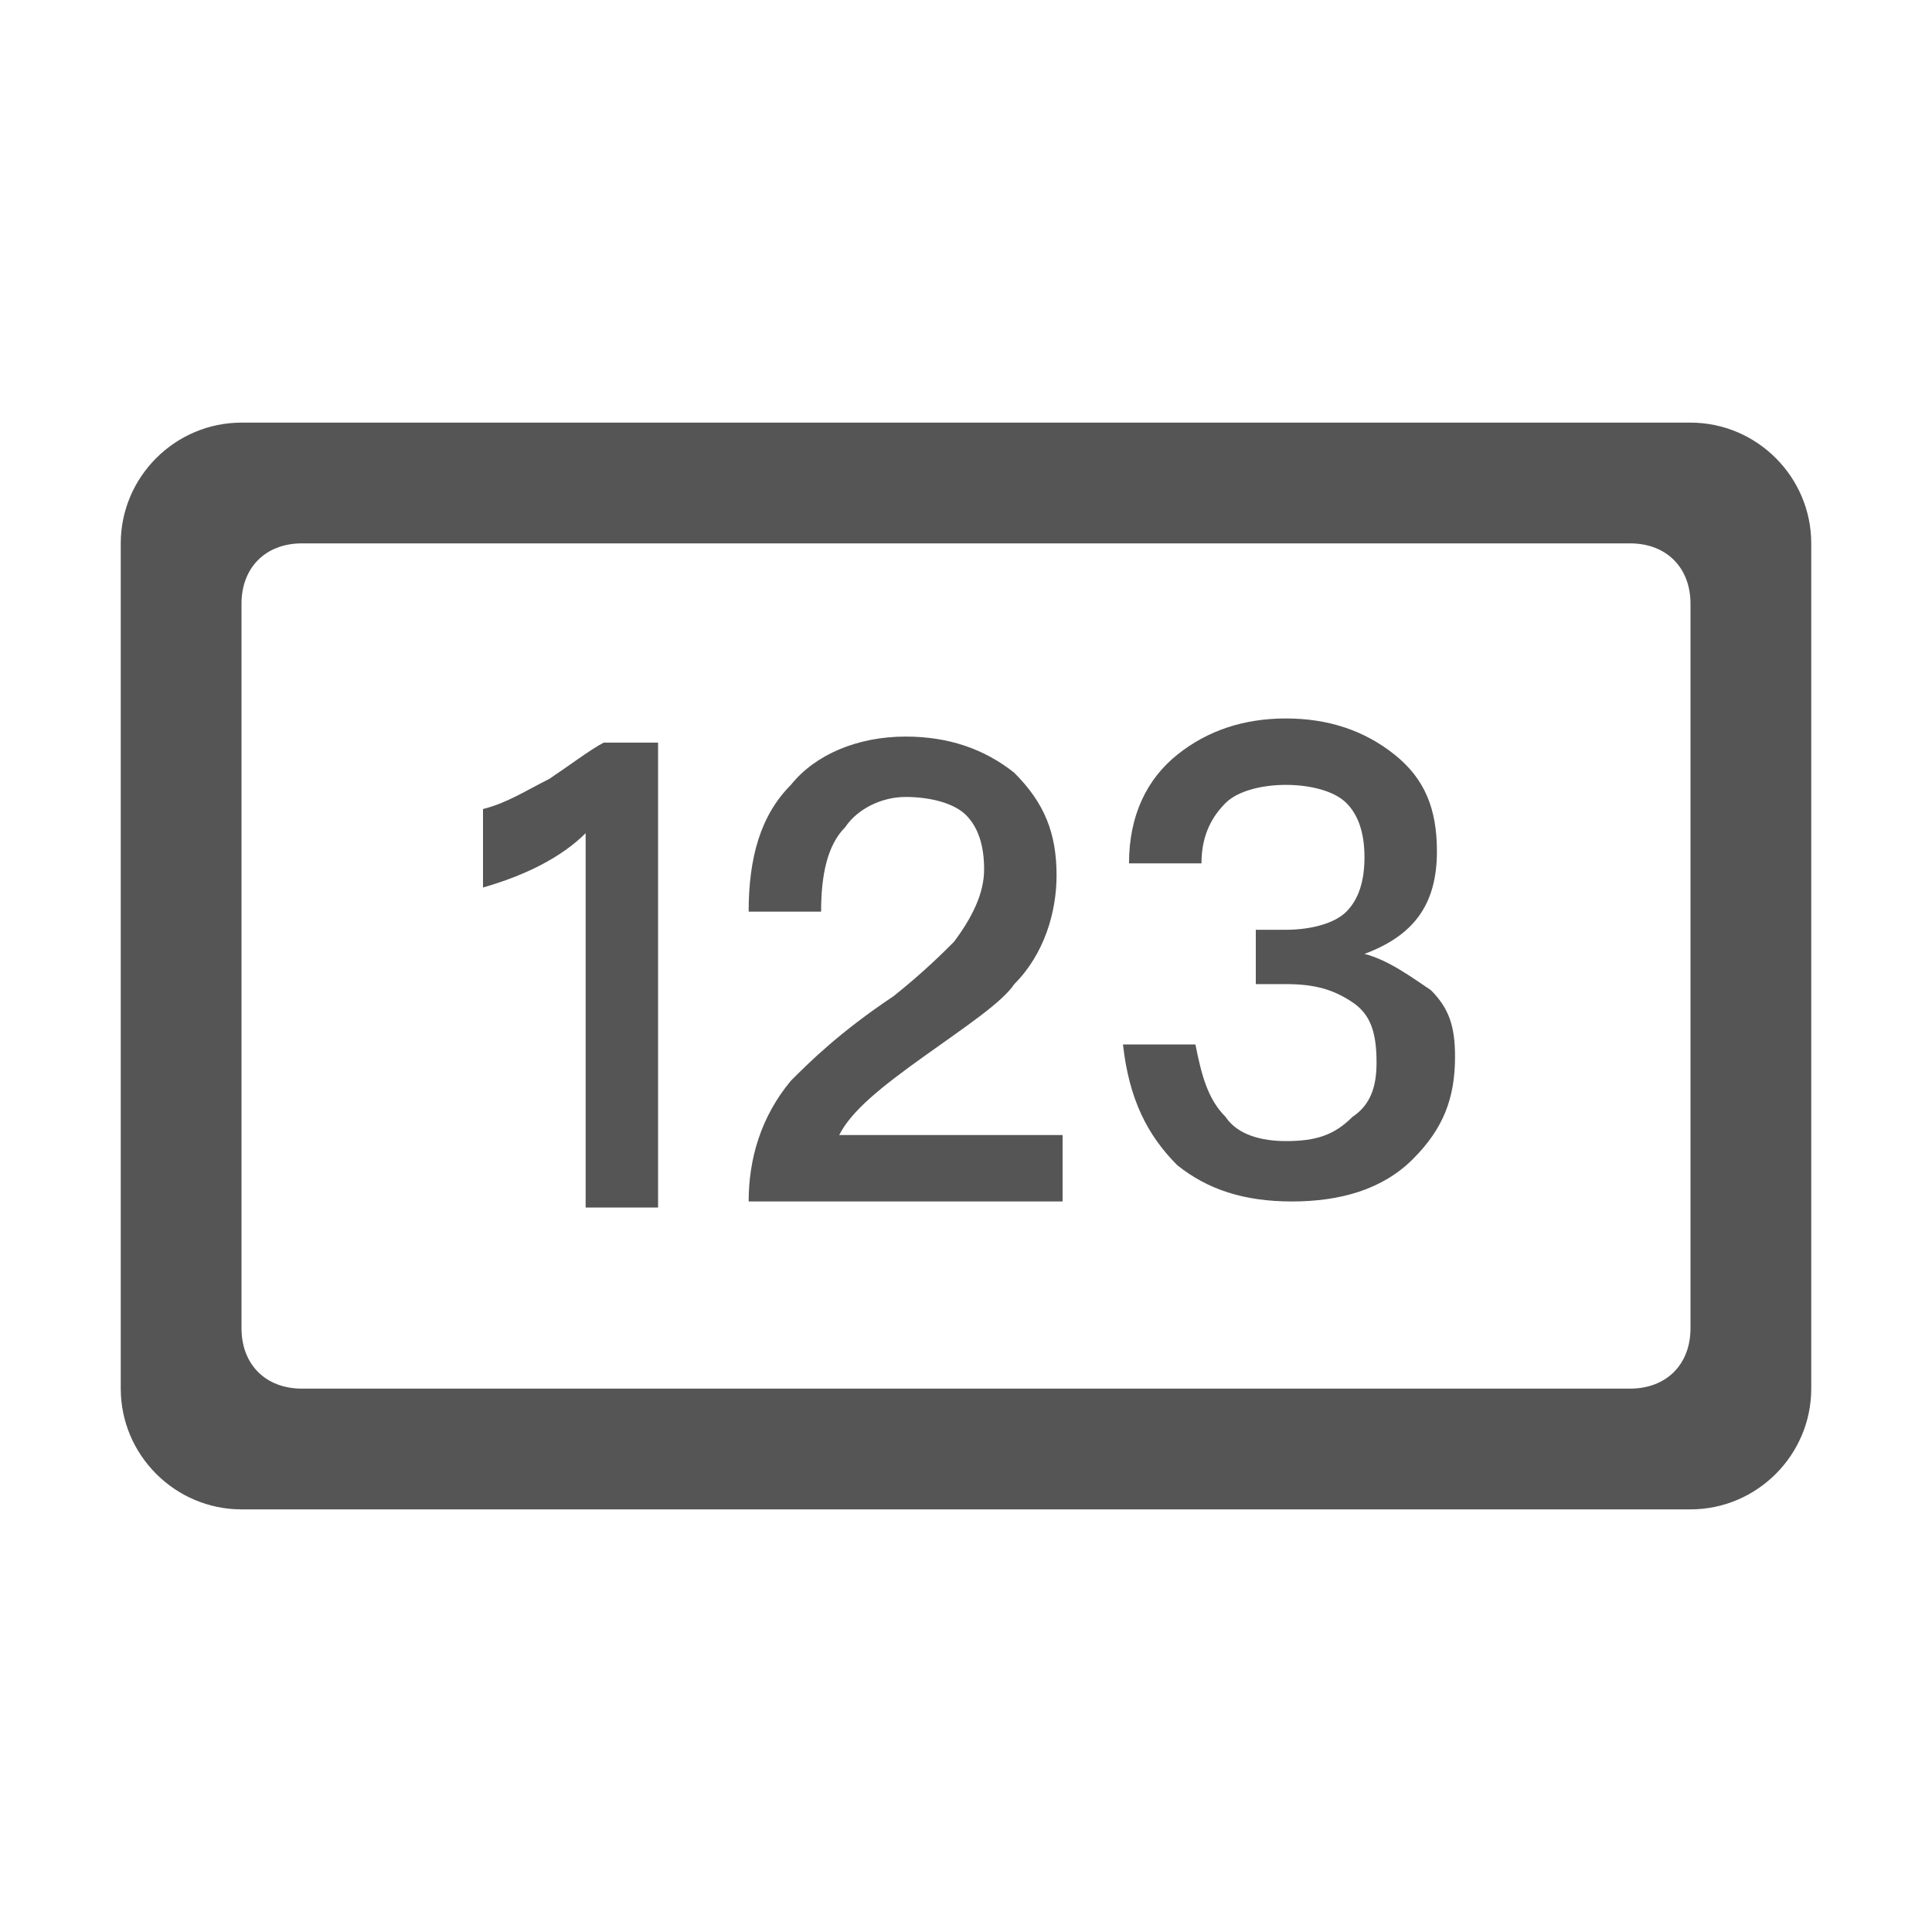
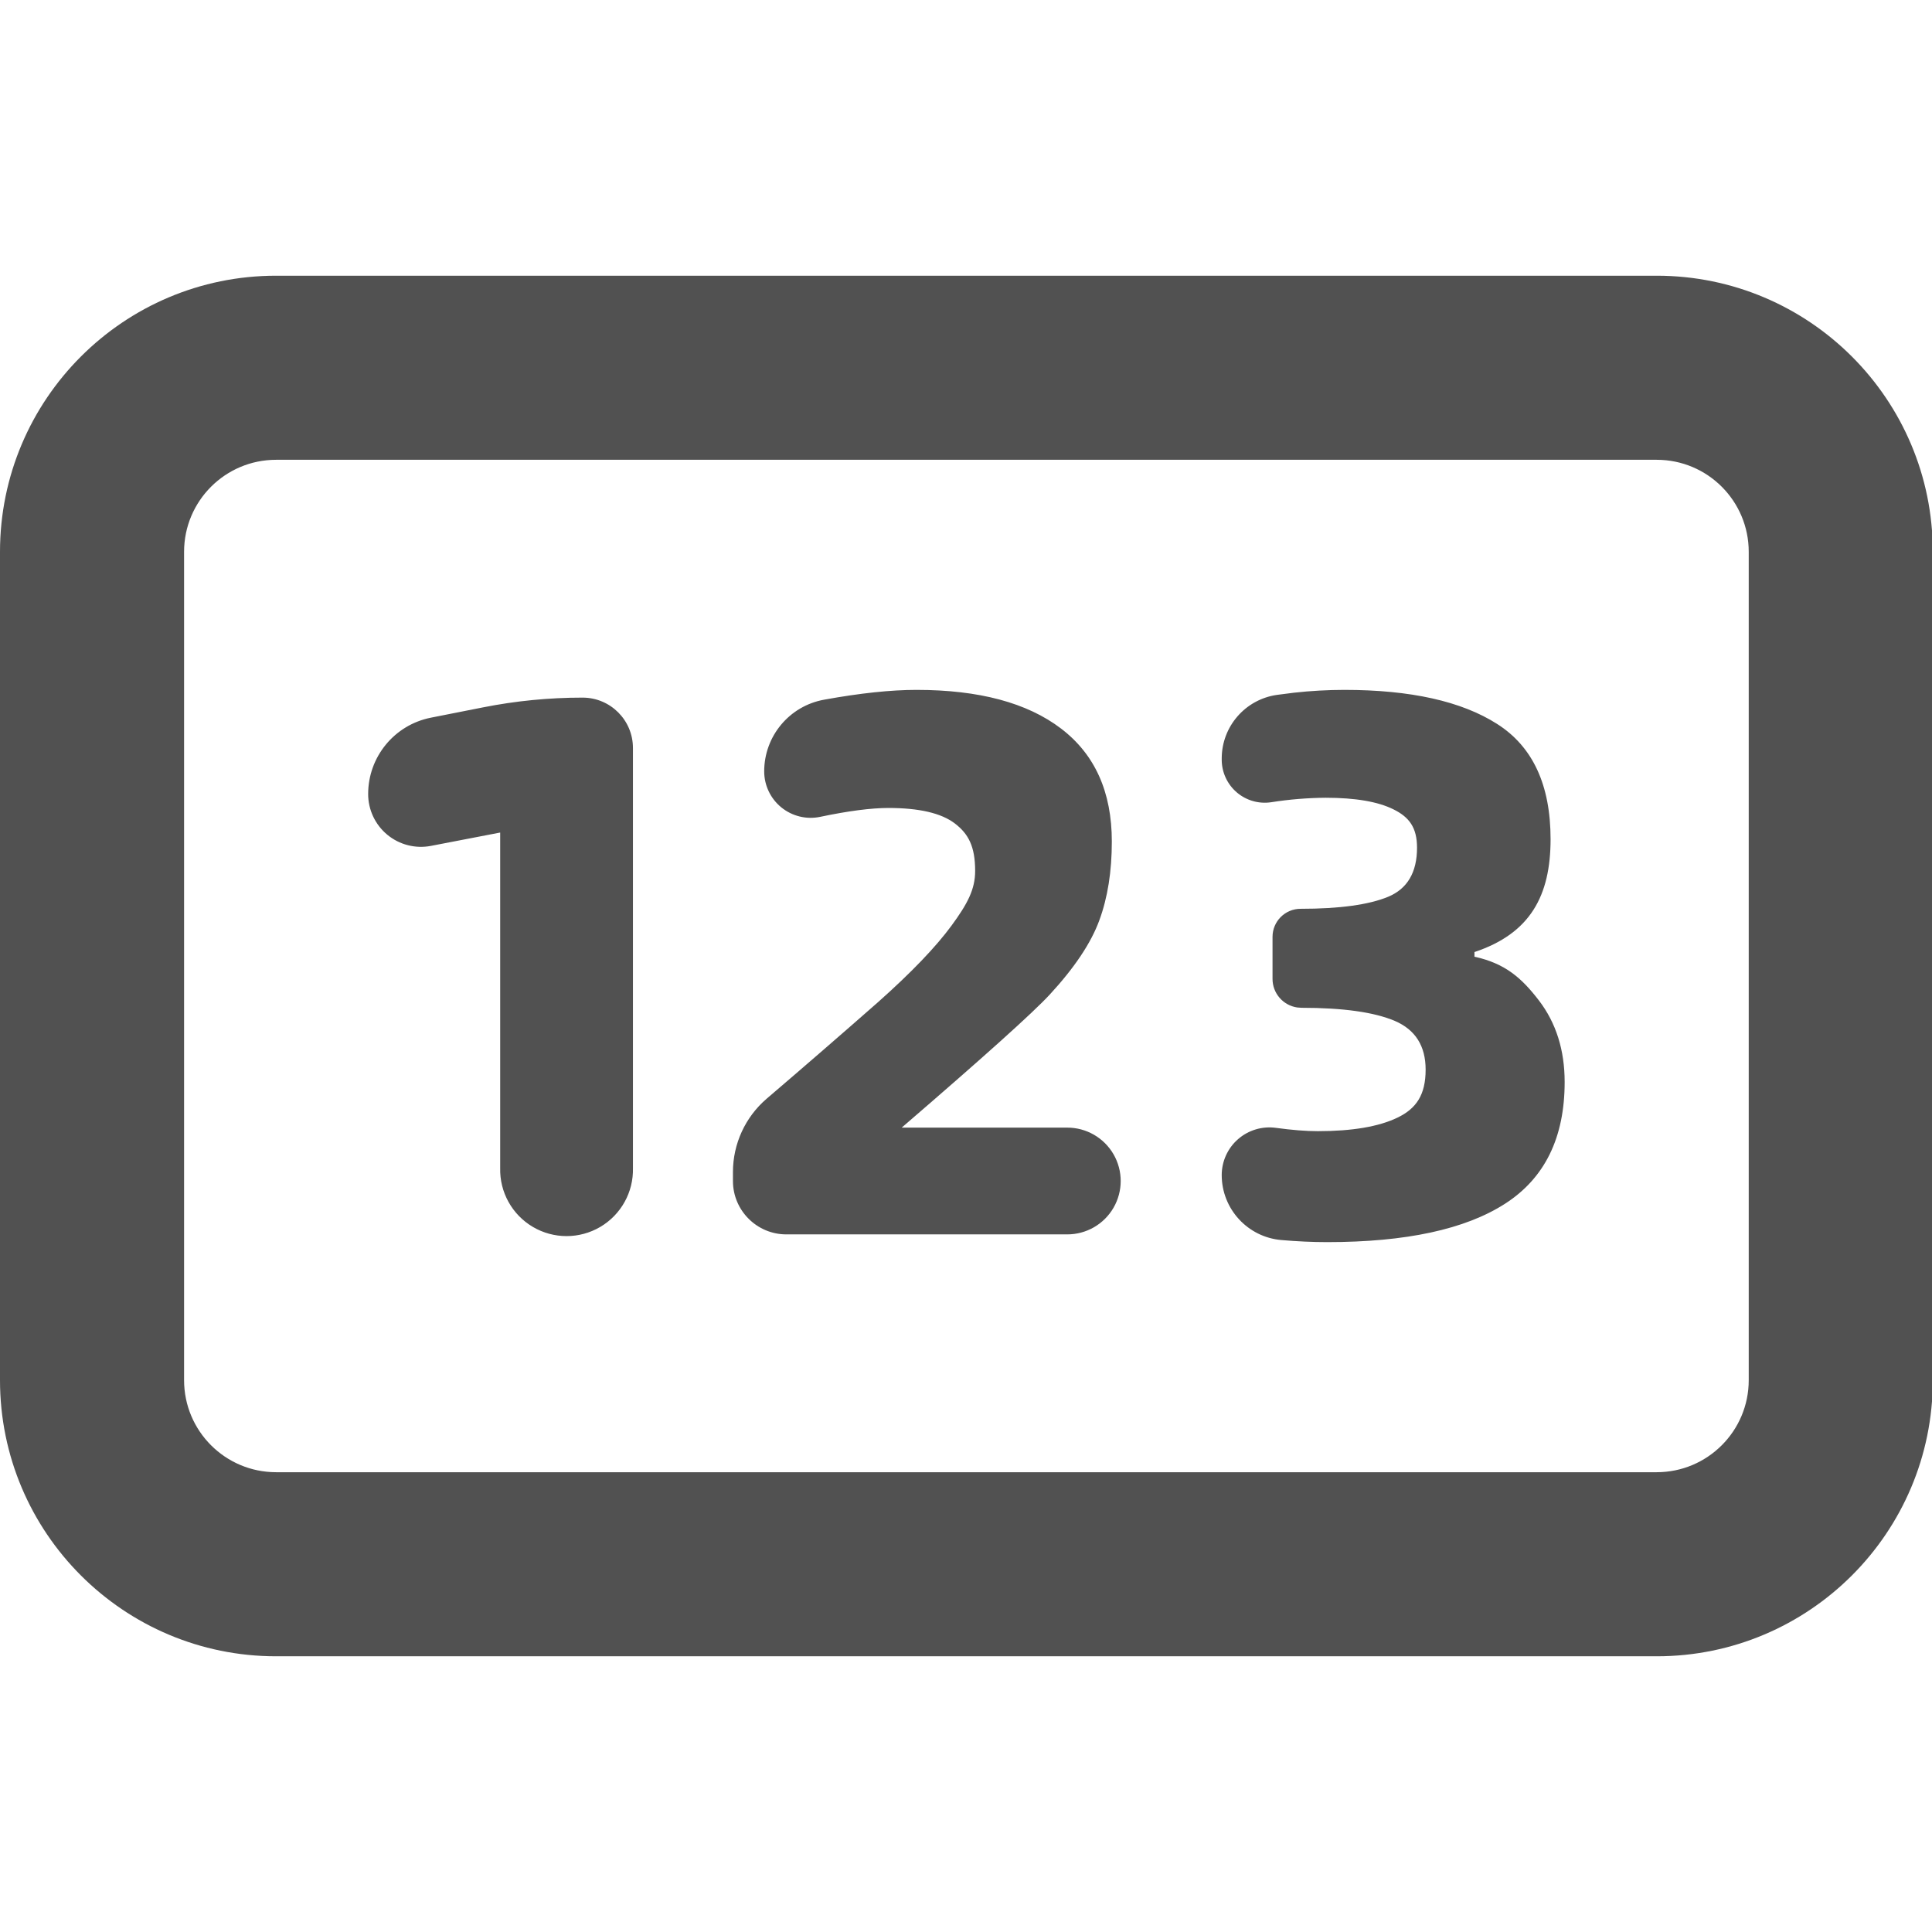
- <svg xmlns="http://www.w3.org/2000/svg" t="1688388394577" class="icon" viewBox="0 0 1024 1024" version="1.1" p-id="27421" width="200" height="200">
-   <path d="M896 224H128c-35.2 0-64 28.8-64 64v448c0 35.2 28.8 64 64 64h768c35.2 0 64-28.8 64-64V288c0-35.2-28.8-64-64-64z m0 480c0 19.2-12.8 32-32 32H160c-19.2 0-32-12.8-32-32V320c0-19.2 12.8-32 32-32h704c19.2 0 32 12.8 32 32v384z" fill="#555555" p-id="27422" />
-   <path d="M291.2 412.8c-12.8 6.4-22.4 12.8-35.2 16v41.6c22.4-6.4 41.6-16 54.4-28.8V640h38.4V393.6H320c-6.4 3.2-19.2 12.8-28.8 19.2zM489.6 560c22.4-16 41.6-28.8 48-38.4 16-16 22.4-38.4 22.4-57.6 0-22.4-6.4-38.4-22.4-54.4-16-12.8-35.2-19.2-57.6-19.2-25.6 0-48 9.6-60.8 25.6-16 16-22.4 38.4-22.4 67.2h38.4c0-19.2 3.2-35.2 12.8-44.8 6.4-9.6 19.2-16 32-16s25.6 3.2 32 9.6c6.4 6.4 9.6 16 9.6 28.8s-6.4 25.6-16 38.4c-6.4 6.4-16 16-32 28.8-28.8 19.2-44.8 35.2-54.4 44.8-16 19.2-22.4 41.6-22.4 64h166.4v-35.2H444.8c6.4-12.8 22.4-25.6 44.8-41.6z m233.6-54.4c25.6-9.6 38.4-25.6 38.4-54.4 0-22.4-6.4-38.4-22.4-51.2-16-12.8-35.2-19.2-57.6-19.2S640 387.2 624 400c-16 12.8-25.6 32-25.6 57.6h38.4c0-16 6.4-25.6 12.8-32 6.4-6.4 19.2-9.6 32-9.6s25.6 3.2 32 9.6c6.4 6.4 9.6 16 9.6 28.8s-3.2 22.4-9.6 28.8c-6.4 6.4-19.2 9.6-32 9.6h-16v28.8h16c16 0 25.6 3.2 35.2 9.6 9.6 6.4 12.8 16 12.8 32 0 12.8-3.2 22.4-12.8 28.8-9.6 9.6-19.2 12.8-35.2 12.8-12.8 0-25.6-3.2-32-12.8-9.6-9.6-12.8-22.4-16-38.4h-38.4c3.2 28.8 12.8 48 28.8 64 16 12.8 35.2 19.2 60.8 19.2 25.6 0 48-6.4 64-22.4 16-16 22.4-32 22.4-54.4 0-16-3.2-25.6-12.8-35.2-9.6-6.4-22.4-16-35.2-19.2z" fill="#555555" p-id="27423" />
+ <svg xmlns="http://www.w3.org/2000/svg" t="1702278715756" class="icon" viewBox="0 0 1433 1024" version="1.1" p-id="15181" width="128" height="128">
+   <path d="M1228.8 0a204.8 204.8 0 0 1 204.8 204.8v614.4a204.8 204.8 0 0 1-204.8 204.8H204.8a204.8 204.8 0 0 1-204.8-204.8V204.8a204.8 204.8 0 0 1 204.8-204.8z m0 136.533H204.8a68.267 68.267 0 0 0-68.267 68.267v614.4a68.267 68.267 0 0 0 68.267 68.267h1024a68.267 68.267 0 0 0 68.267-68.267V204.8a68.267 68.267 0 0 0-68.267-68.267z m-231.663 170.667c49.05 0 86.835 8.397 113.289 25.259 26.453 16.794 39.663 45.295 39.663 85.47 0 42.052-15.121 69.973-56.457 83.729v3.447c22.801 4.983 35.021 15.804 47.787 32.427 12.732 16.623 19.115 36.796 19.115 60.518 0 41.301-14.78 71.407-44.339 90.351-29.525 18.944-73.455 28.399-131.789 28.399-10.957 0-22.289-0.512-33.997-1.536a48.401 48.401 0 0 1-44.237-48.196 35.362 35.362 0 0 1 40.175-35.021c12.015 1.638 22.391 2.458 31.095 2.458 25.498 0 45.193-3.345 59.085-10.035 13.926-6.69 20.89-16.862 20.89-35.601 0-17.579-7.646-29.628-22.869-36.147-15.292-6.485-38.366-9.728-69.291-9.728l-3.14-0.239a21.436 21.436 0 0 1-18.261-21.197v-31.164c0-11.503 9.318-20.821 20.821-20.821 29.013 0 50.62-3.004 64.922-8.909 14.268-5.939 21.436-18.091 21.436-36.42 0-14.916-5.803-22.665-17.408-28.399-11.571-5.769-28.365-8.636-50.381-8.636a272.145 272.145 0 0 0-40.311 3.311 31.915 31.915 0 0 1-36.762-31.539v-0.887c0-23.689 17.408-43.759 40.858-47.172l12.8-1.638A341.163 341.163 0 0 1 997.137 307.2z m-565.043 5.734c20.651 0 37.376 16.725 37.376 37.376v311.501a49.254 49.254 0 1 1-98.475 0V413.013l-51.371 9.899A39.151 39.151 0 0 1 273.067 384.444c0-27.546 19.456-51.268 46.524-56.627l38.502-7.612c24.371-4.847 49.152-7.27 74.001-7.27zM679.799 307.2c46.353 0 82.091 9.557 107.179 28.672 25.122 19.115 37.683 47.036 37.683 83.763 0 22.187-3.072 41.677-9.284 58.505-6.144 16.828-18.432 35.191-36.796 55.091-12.22 13.244-48.811 46.148-109.773 98.645h122.641a39.595 39.595 0 1 1 0 79.189h-208.213c-21.845 0-39.595-17.749-39.595-39.595v-6.656c0-20.89 9.114-40.721 24.951-54.34a7955.866 7955.866 0 0 0 82.807-71.782c24.747-22.016 42.871-40.96 54.477-56.798 11.605-15.872 17.408-26.624 17.408-40.38 0-18.33-5.052-27.58-15.087-35.26-10.035-7.646-26.453-11.469-49.254-11.469-12.766 0-29.662 2.185-50.62 6.588a34.475 34.475 0 0 1-41.506-33.724c0-26.146 18.705-48.538 44.442-53.18C638.054 309.589 660.924 307.2 679.799 307.2z" fill="#515151" p-id="15182" data-spm-anchor-id="a313x.search_index.0.i33.1c903a81jYIaKl" class="selected" />
</svg>
